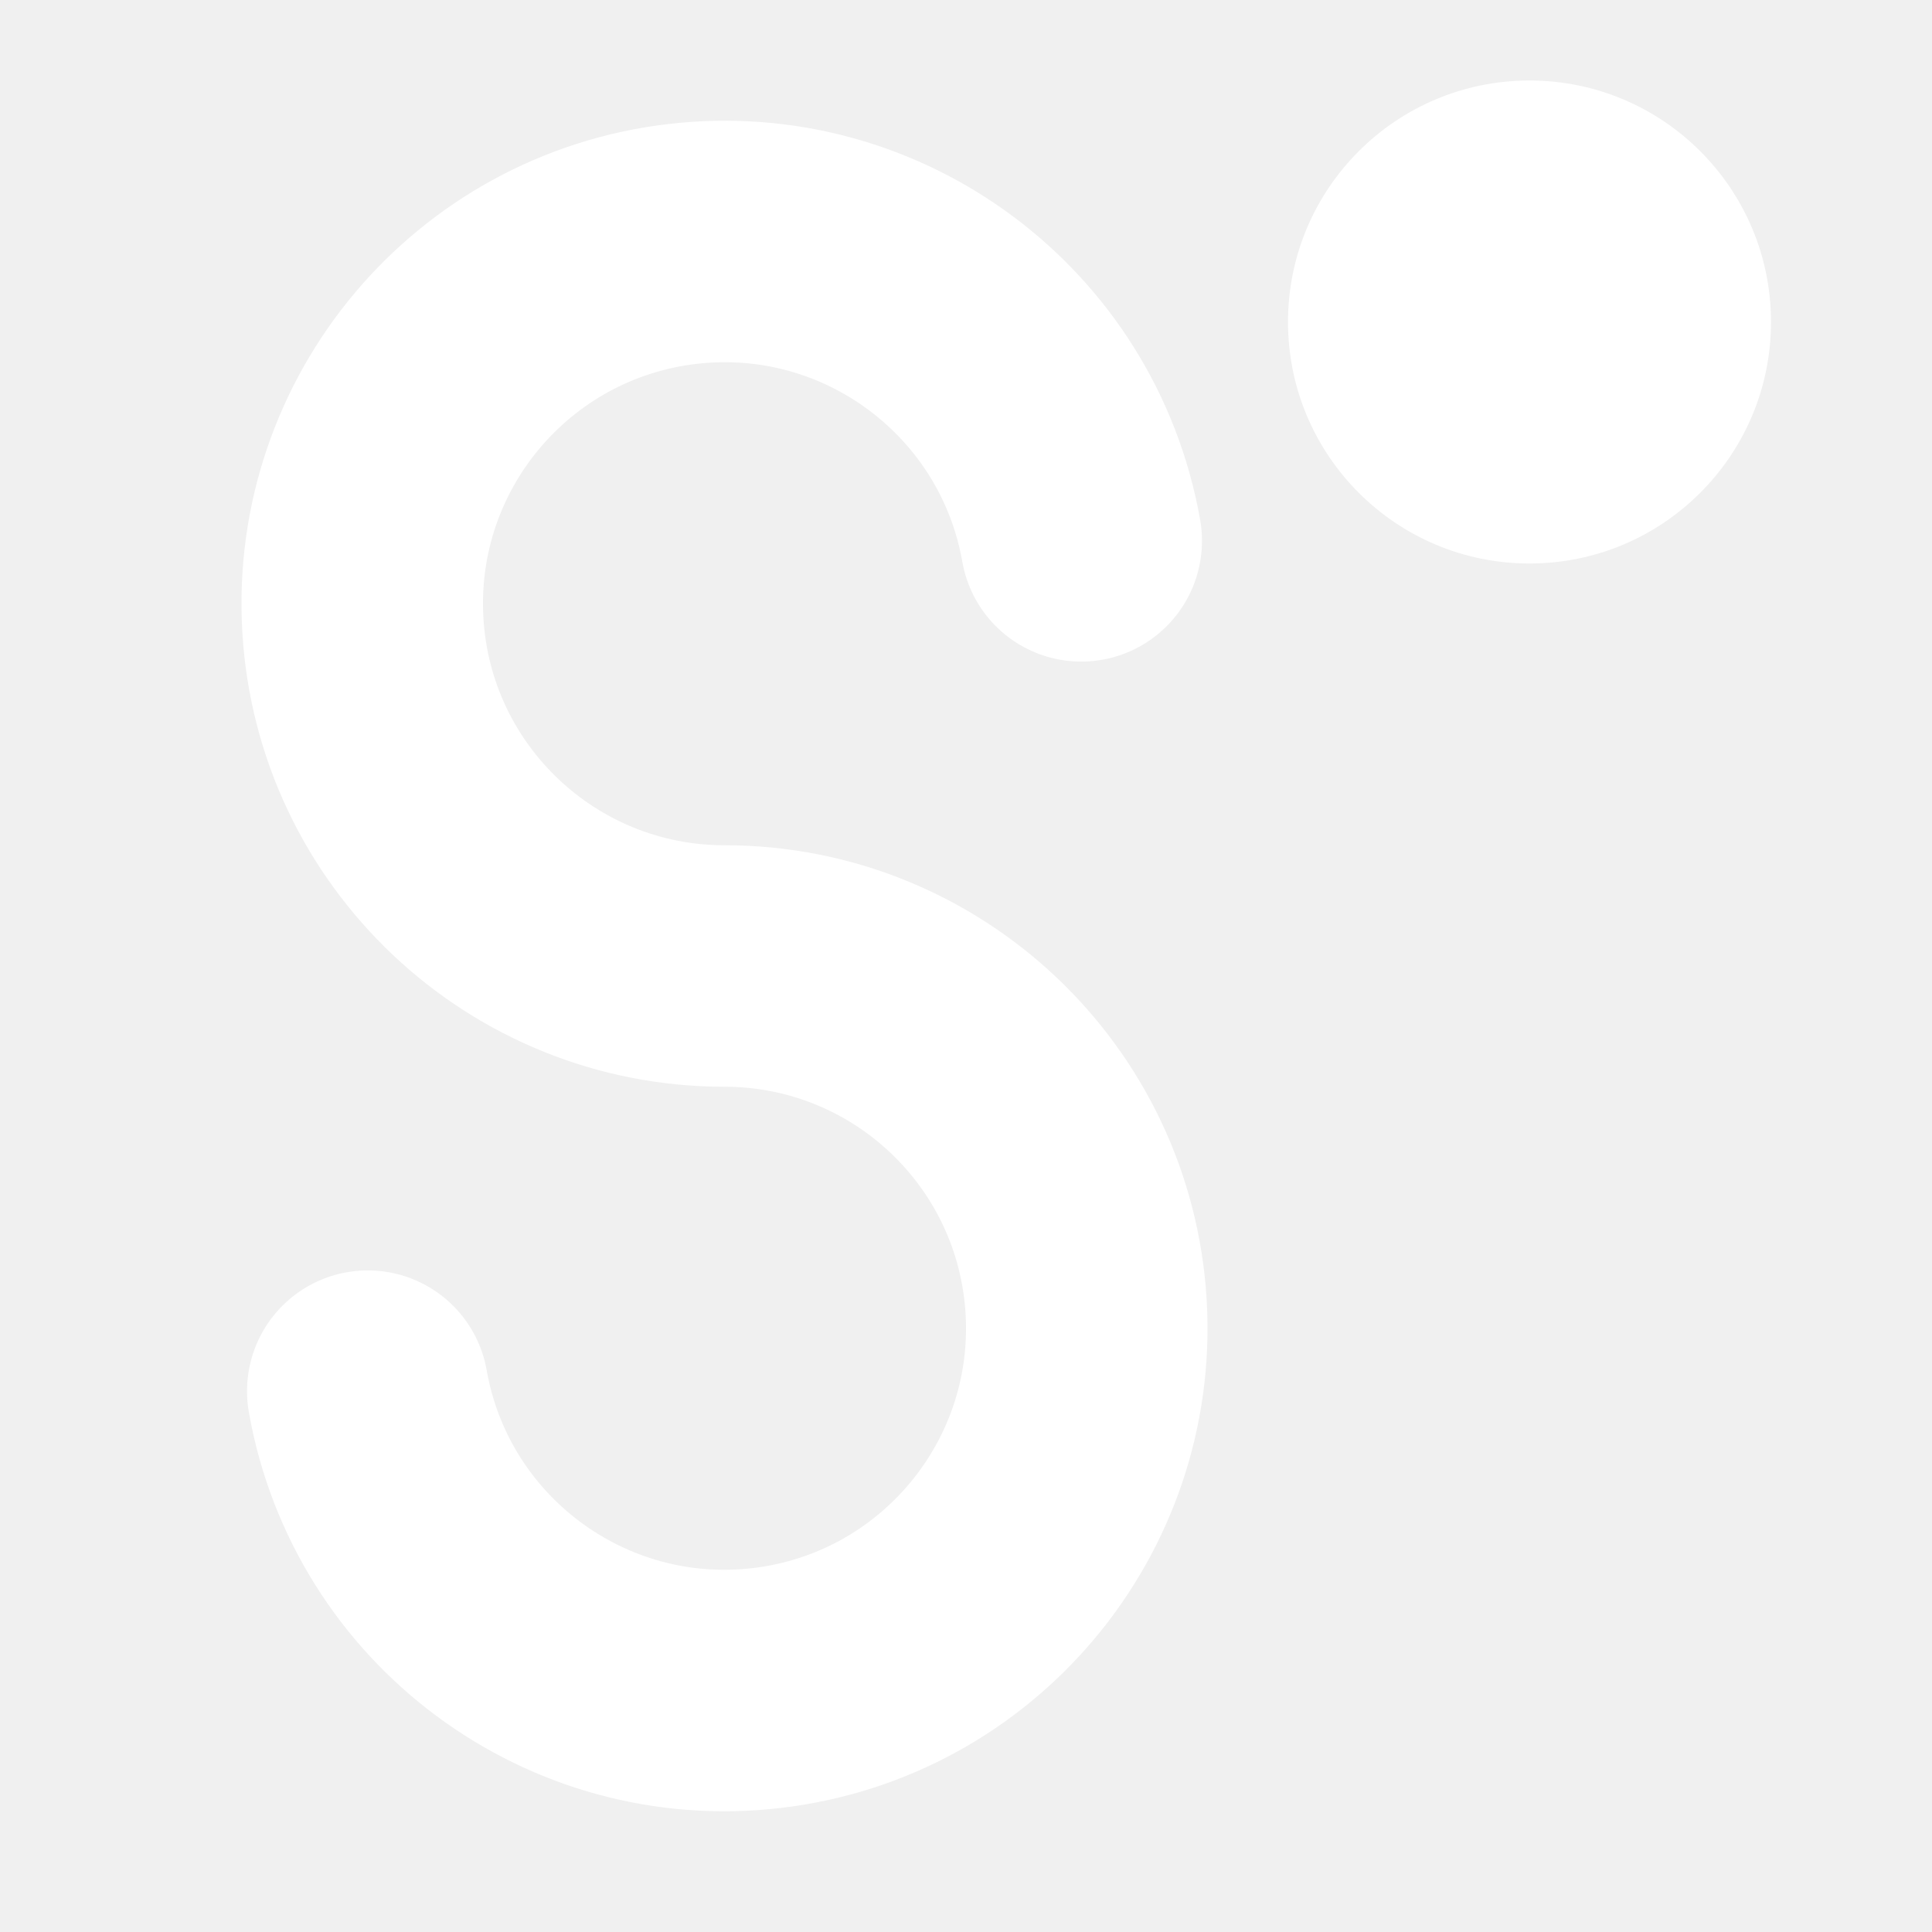
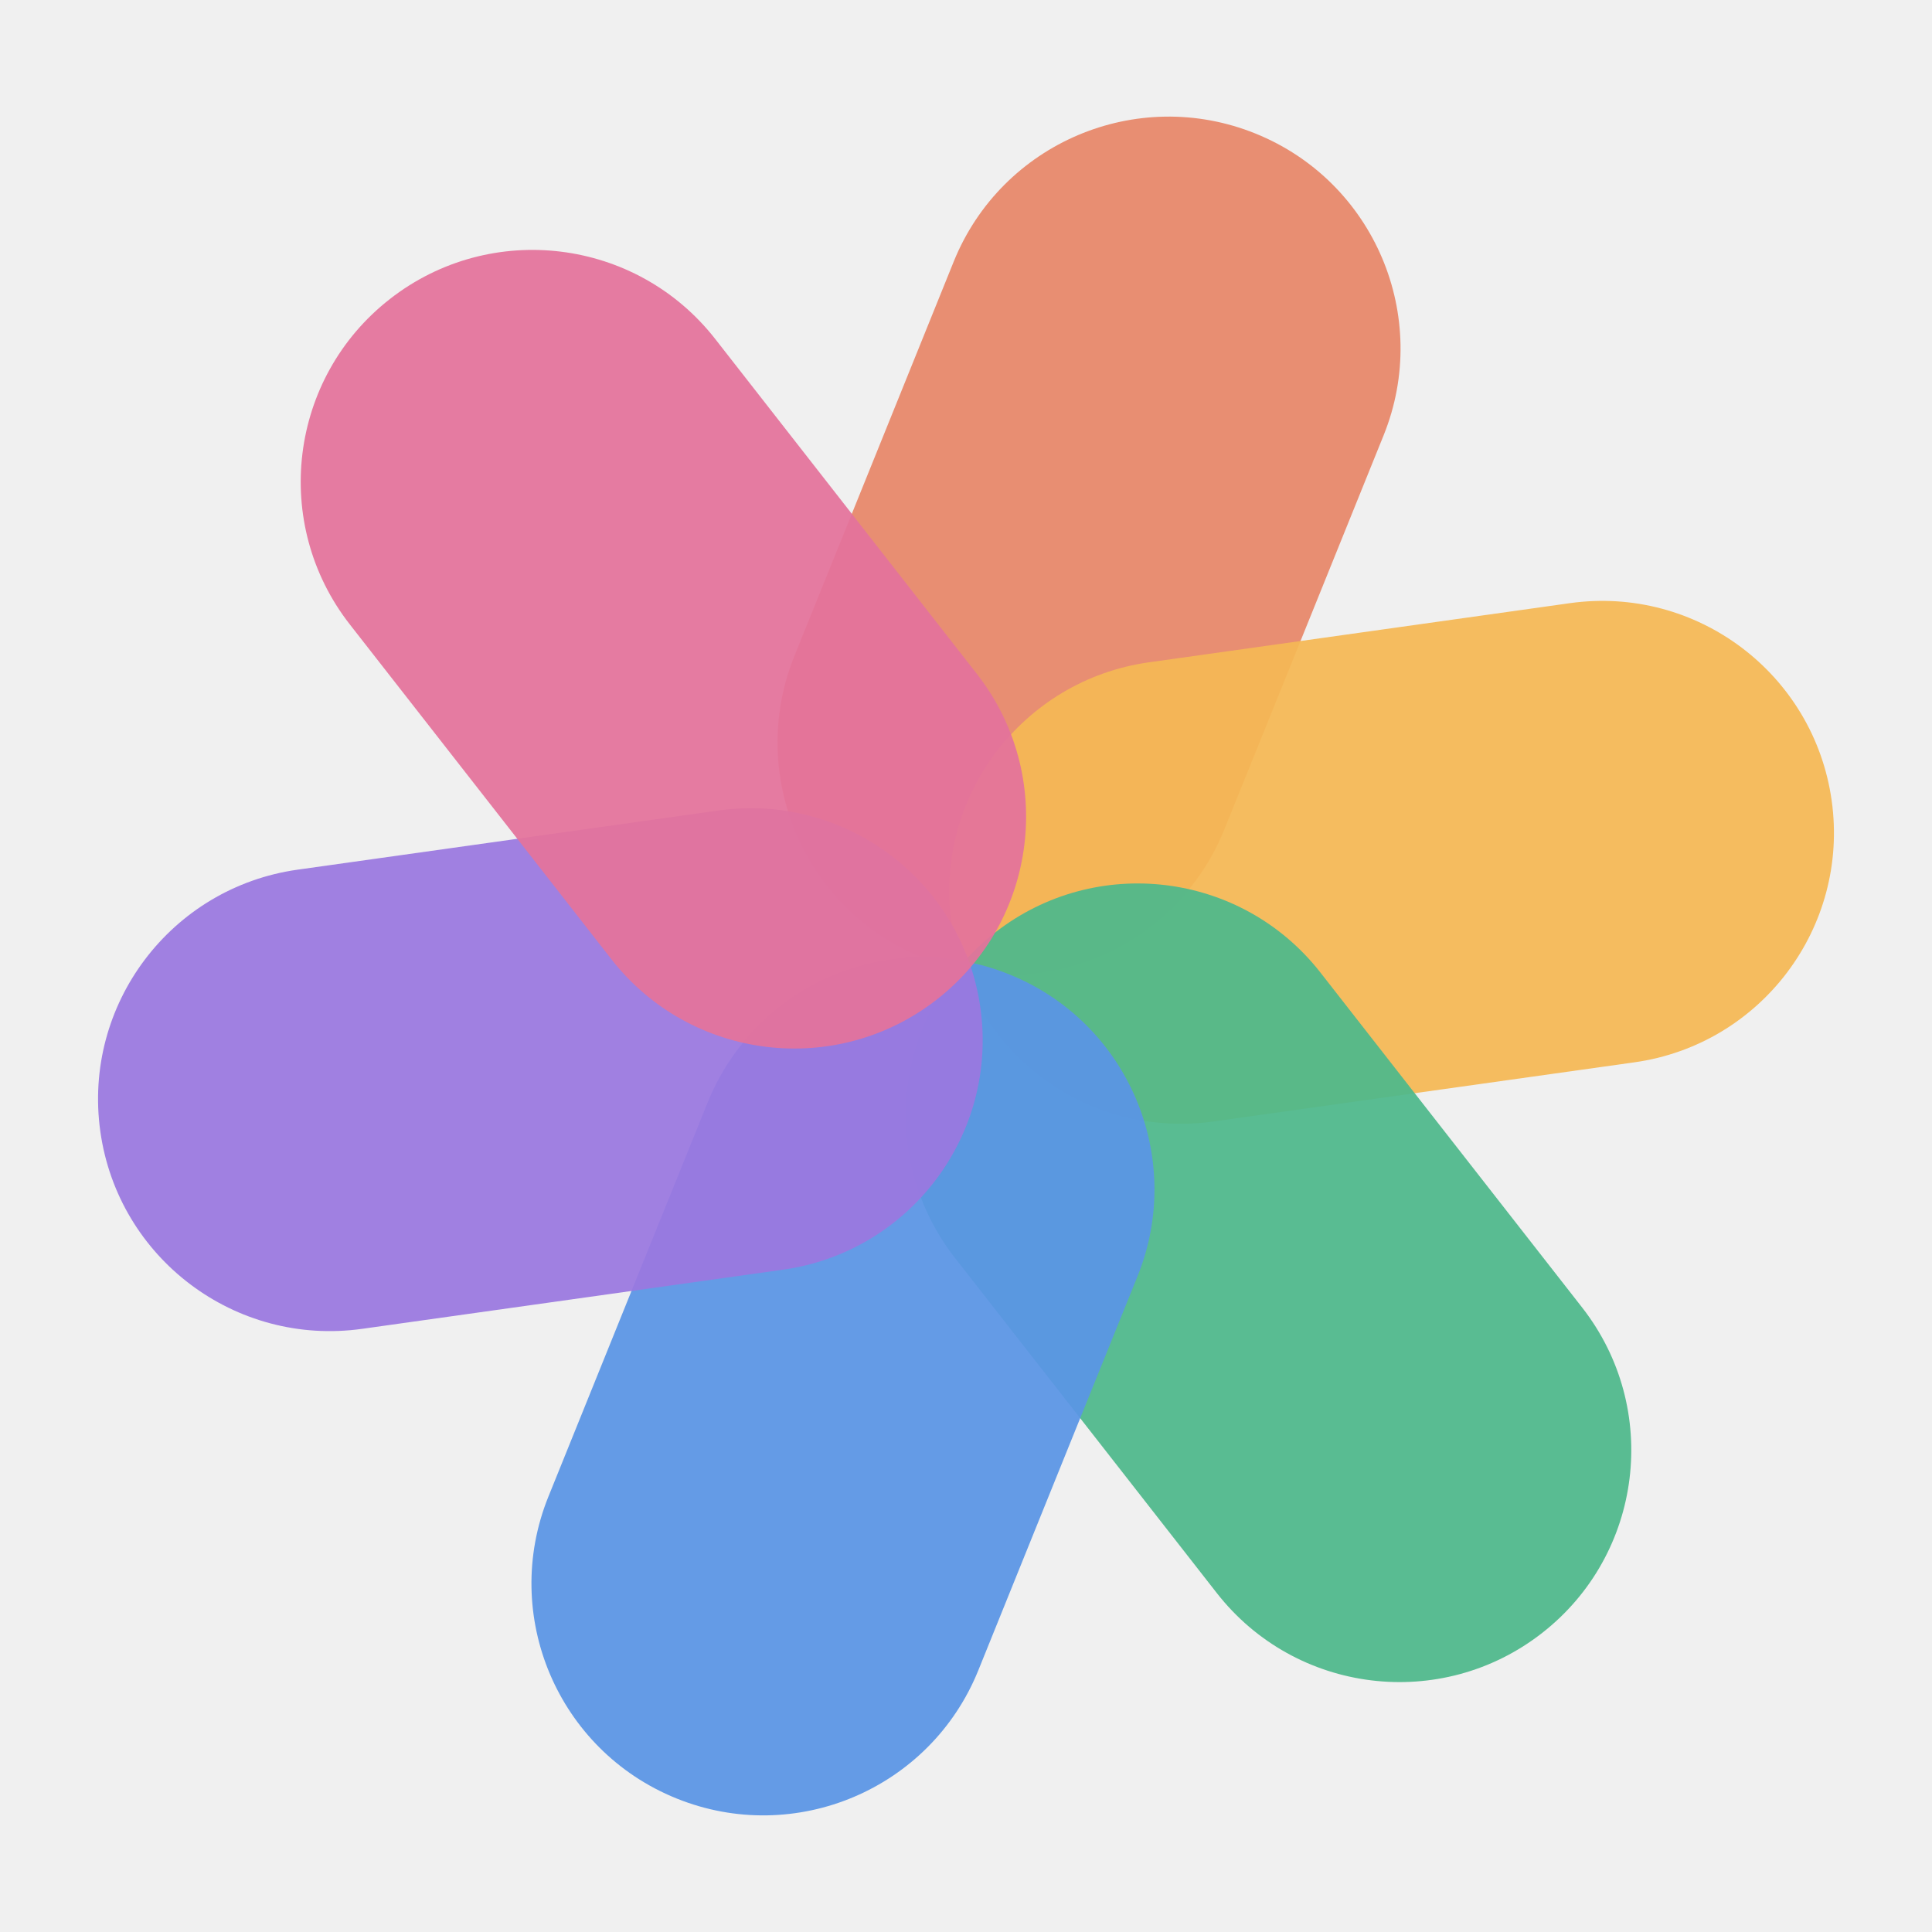
- <svg xmlns="http://www.w3.org/2000/svg" width="48" height="48" viewBox="0 0 48 48">
-   <path d="M26.863 13.437A9 9 0 1 0 18 24A9 9 0 1 1 9.137 34.563" fill="none" stroke="#FFFFFF" stroke-width="6" stroke-linecap="round" />
-   <circle cx="38" cy="8" r="6" fill="#FFFFFF" />
+ <svg xmlns="http://www.w3.org/2000/svg" width="48" height="48" viewBox="0 0 100 100">
+   <rect x="38" y="4" width="24" height="46" rx="12" transform="rotate(0 50 50) rotate(22 50 44)" fill="#E8876A" fill-opacity="0.93" />
+   <rect x="38" y="4" width="24" height="46" rx="12" transform="rotate(60 50 50) rotate(22 50 44)" fill="#F6B955" fill-opacity="0.93" />
+   <rect x="38" y="4" width="24" height="46" rx="12" transform="rotate(120 50 50) rotate(22 50 44)" fill="#4FB98C" fill-opacity="0.93" />
+   <rect x="38" y="4" width="24" height="46" rx="12" transform="rotate(180 50 50) rotate(22 50 44)" fill="#5A95E6" fill-opacity="0.93" />
+   <rect x="38" y="4" width="24" height="46" rx="12" transform="rotate(240 50 50) rotate(22 50 44)" fill="#9B78E0" fill-opacity="0.93" />
+   <rect x="38" y="4" width="24" height="46" rx="12" transform="rotate(300 50 50) rotate(22 50 44)" fill="#E5739C" fill-opacity="0.93" />
</svg>
